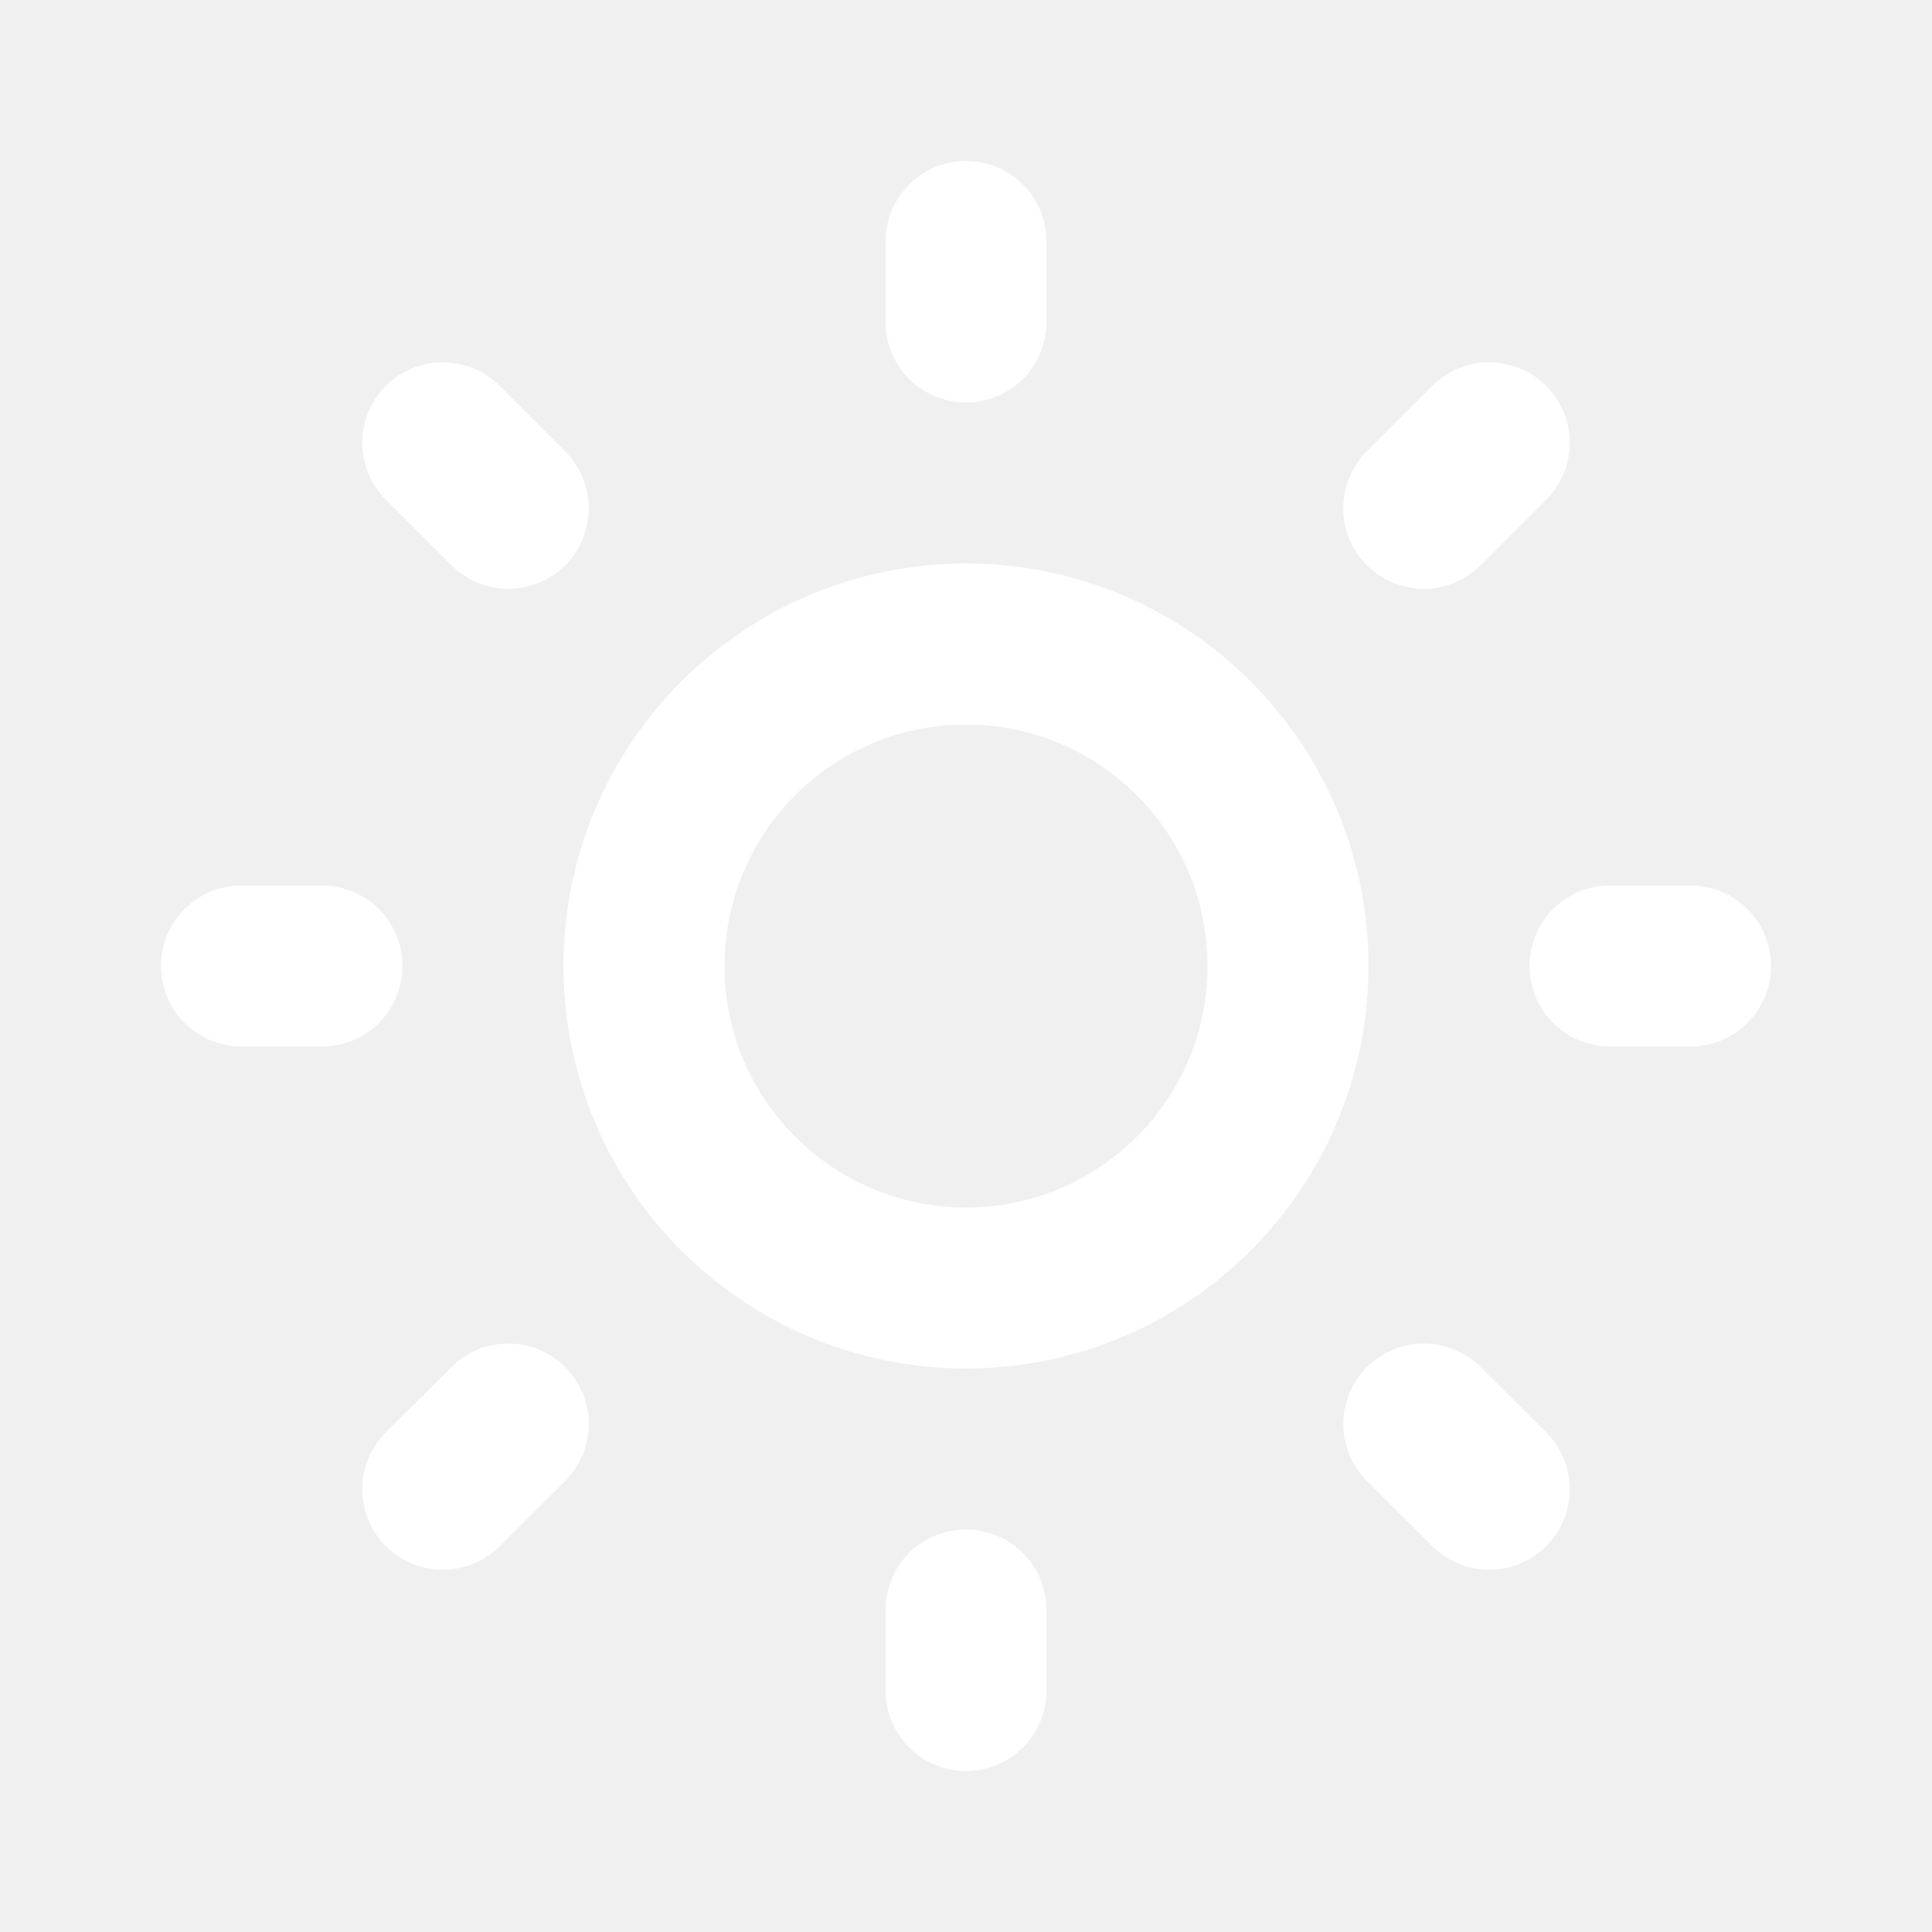
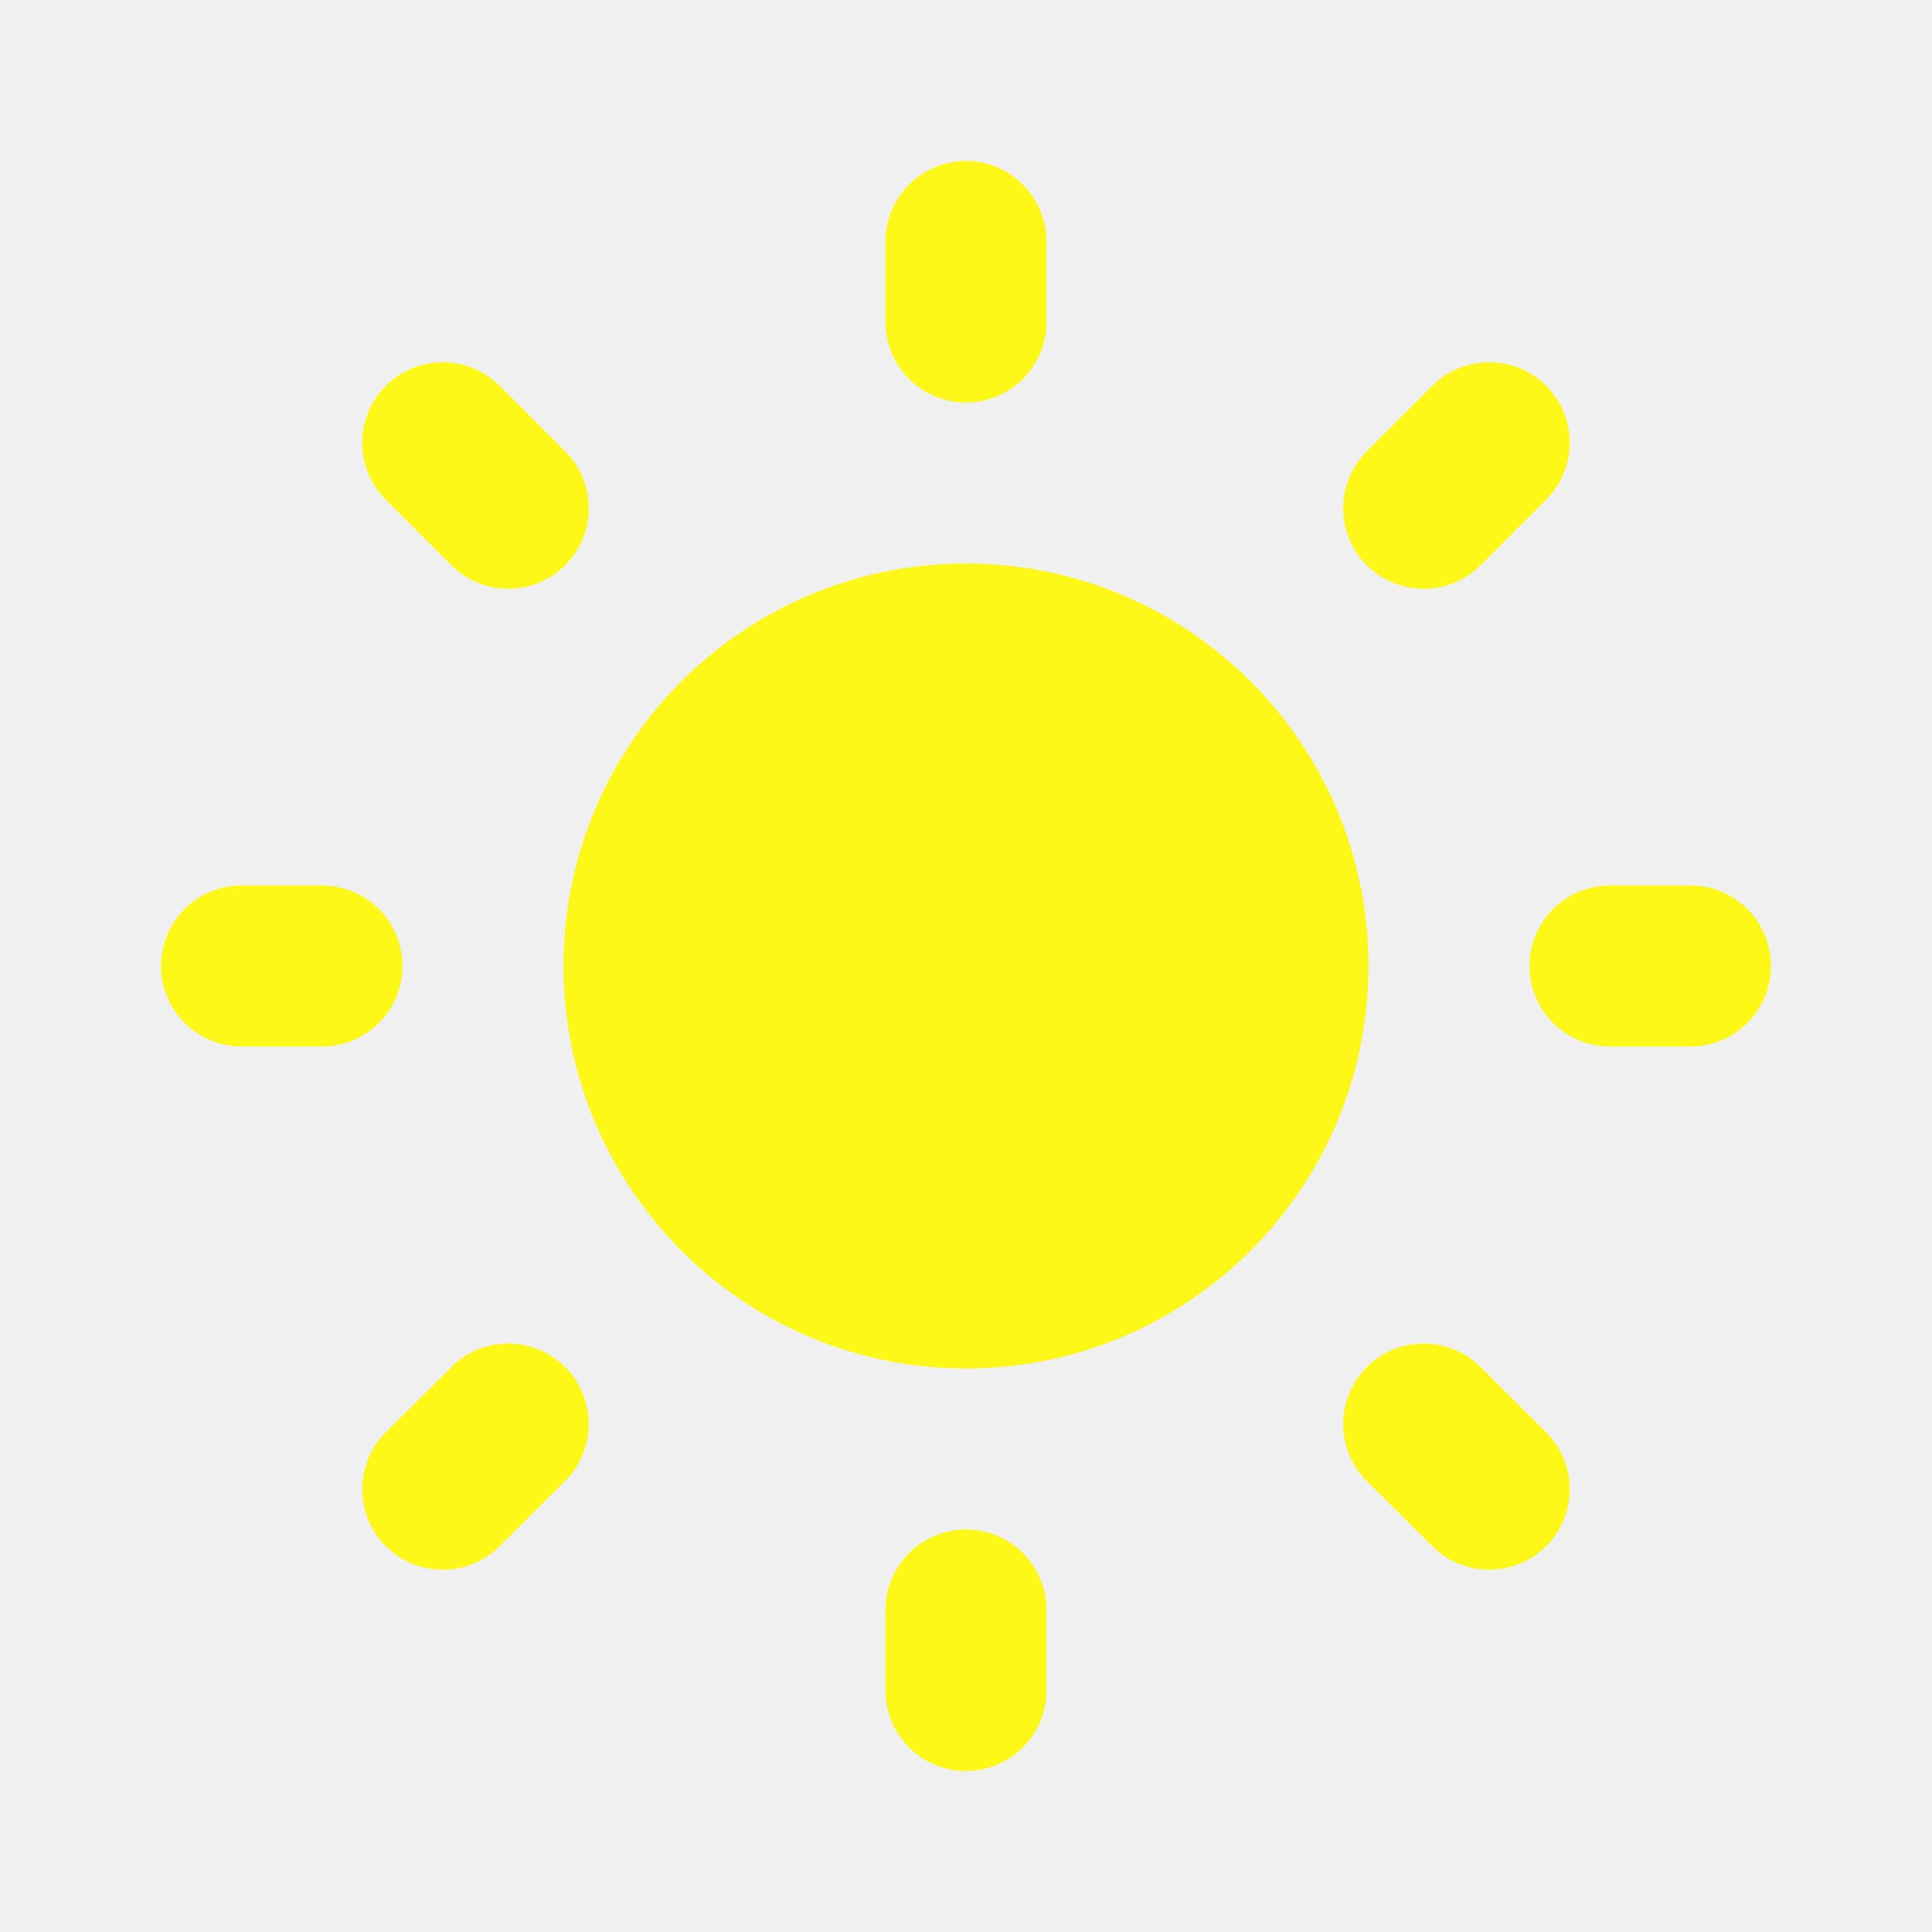
<svg xmlns="http://www.w3.org/2000/svg" width="800" height="800" viewBox="0 0 24 24" fill="none">
-   <path d="M12 3v1m0 16v1m-8-9H3m3.314-5.686L5.5 5.5m12.186.814L18.5 5.5M6.314 17.69l-.814.81m12.186-.81.814.81M21 12h-1m-4 0a4 4 0 1 1-8 0 4 4 0 0 1 8 0Z" stroke="#FFF" stroke-width="2" stroke-linecap="round" stroke-linejoin="round" />
+   <path d="M12 3v1m0 16v1m-8-9H3m3.314-5.686L5.5 5.5m12.186.814L18.5 5.5M6.314 17.69l-.814.81m12.186-.81.814.81M21 12h-1m-4 0a4 4 0 1 1-8 0 4 4 0 0 1 8 0Z" stroke="#FDF817" fill="#FDF817" stroke-width="2" stroke-linecap="round" stroke-linejoin="round" />
</svg>
